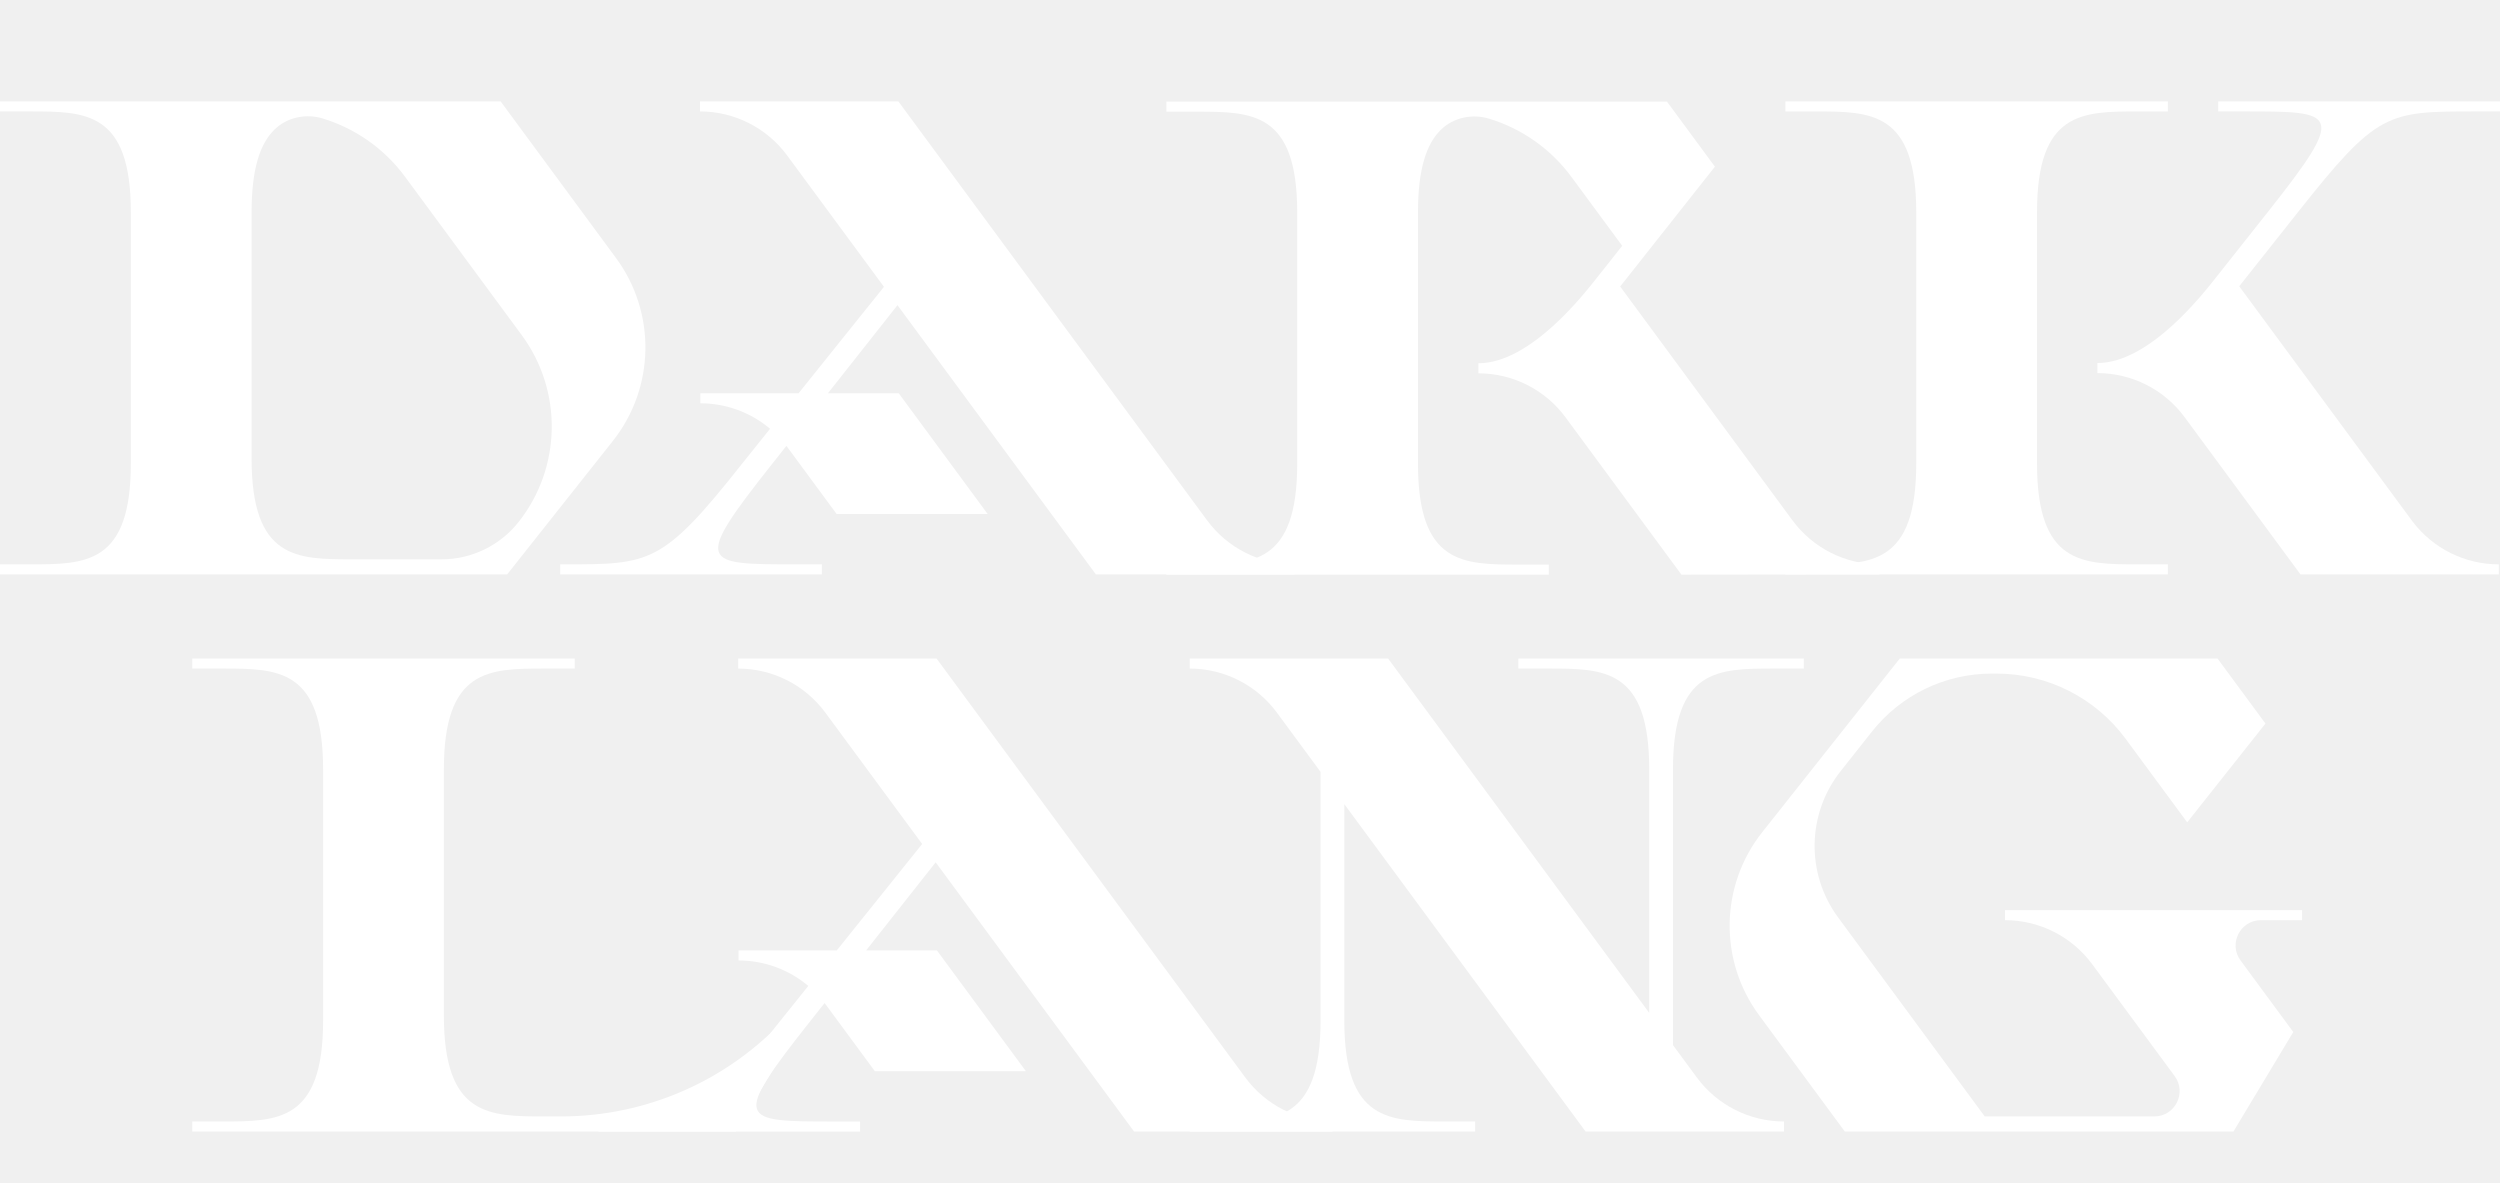
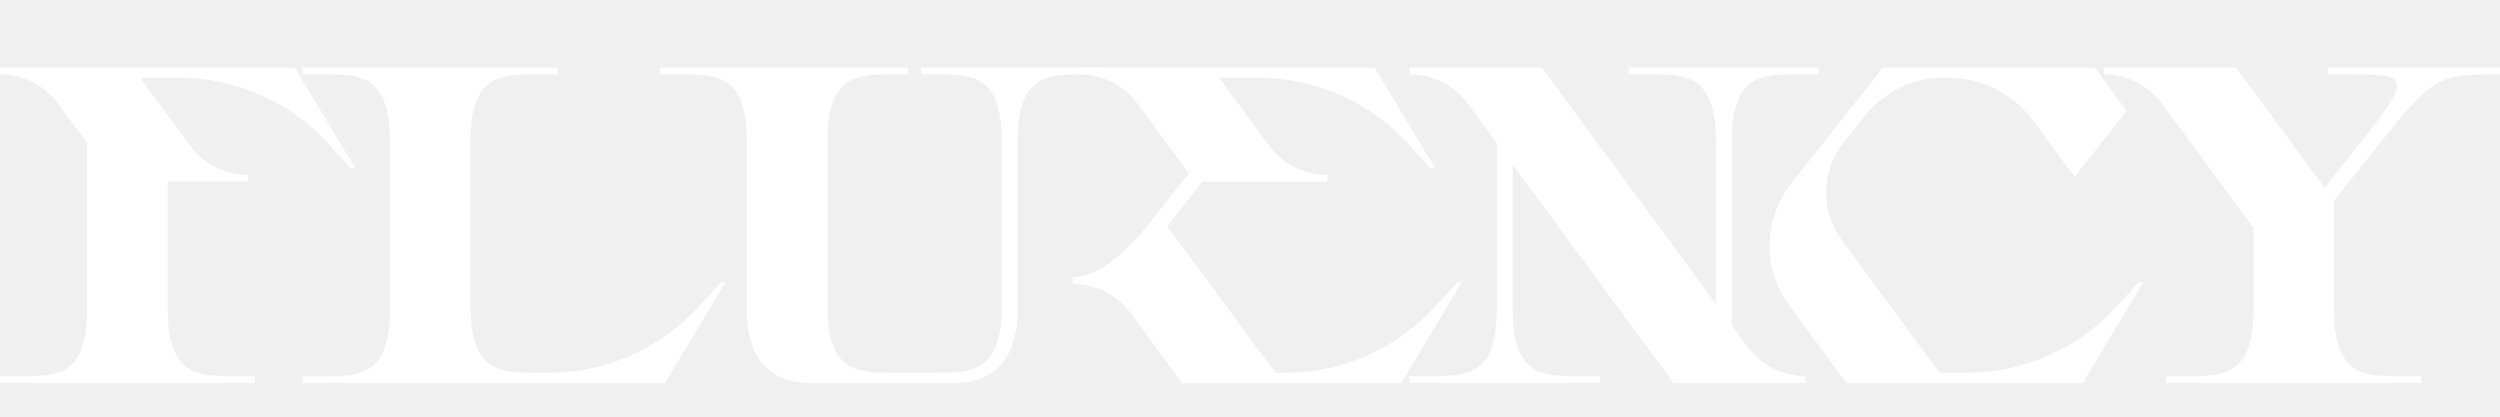
- <svg xmlns="http://www.w3.org/2000/svg" id="Layer_1" data-name="Layer 1" width="969.25" height="458.35" viewBox="0 0 969.25 458.35">
-   <defs>
-     <style>
-       .cls-1 {
-         fill: #fff;
-       }
-     </style>
-   </defs>
-   <path class="cls-1" d="M237.61,170.95l-40.99,51.75H0v-3.9h11.61c21.6,0,39.12,0,39.12-39.12v-97.36c0-39.12-17.51-39.12-39.12-39.12H0v-3.9h194.09l44.75,60.75c15.63,21.21,15.12,50.25-1.23,70.9ZM202.27,129.91l-45.38-61.58c-8-10.78-19.17-18.54-31.71-22.38-6.55-2-13.84-.52-18.74,4.26-5.56,5.42-8.9,15.04-8.9,32.12v95.4c0,39.12,17.51,39.12,39.12,39.12h34.53c11.64,0,22.63-5.32,29.85-14.45,16.7-21.12,17.2-50.81,1.23-72.49Z" />
-   <path class="cls-1" d="M501.78,222.7h-76.9l-76.93-104.39-26.96,34.15h27.44l34.5,46.83h-58.56l-19.05-25.85c-.14-.19-.3-.37-.44-.56l-5.46,6.9c-30.9,39.02-27.53,39.02,9.14,39.02h10.08v3.9s-101.45,0-101.45,0v-3.9h1.57c33.41,0,38.11,0,69.02-39.12l10.78-13.45c-7.49-6.31-17.04-9.87-27.04-9.87v-3.9h38.09l33.1-41.26-37.53-50.92c-7.92-10.74-20.46-17.08-33.8-17.08v-3.9h76.91l119.69,162.42c7.91,10.74,20.46,17.08,33.8,17.08v3.9Z" />
-   <path class="cls-1" d="M728.74,218.8v3.9l-76.84.09-.06-.09h-.01l-44.86-60.88c-7.91-10.74-20.46-17.08-33.8-17.08v-3.9c20.35,0,41.29-27.28,46.03-33.25l9.73-12.29-19.7-26.73c-8.01-10.87-19.23-18.68-31.83-22.54-6.55-2.01-13.84-.52-18.75,4.26-5.56,5.42-8.9,15.04-8.9,32.12v97.36c0,39.12,17.51,39.12,39.12,39.12h11.61v3.9h-148.28v-3.9h11.61c21.6,0,39.12,0,39.12-39.12v-97.44c-.03-39.03-17.53-39.03-39.12-39.03h-11.61v-3.9h194.09l18.58,25.22-36.73,46.46,66.79,90.65c7.92,10.74,20.46,17.08,33.8,17.08Z" />
-   <path class="cls-1" d="M828.87,218.8h11.61v3.9h-148.28v-3.9h11.61c21.6,0,39.12,0,39.12-39.12v-97.44c-.03-39.03-17.53-39.03-39.12-39.03h-11.61v-3.9h148.28v3.9h-11.61c-21.6,0-39.12,0-39.12,39.12v97.35c0,39.12,17.51,39.12,39.12,39.12ZM890.86,82.32l-22.71,28.67,67.19,91.19c7.93,10.46,20.29,16.62,33.44,16.62v3.9h-76.91v-.04s-44.9-60.93-44.9-60.93c-7.91-10.74-20.46-17.08-33.8-17.08v-3.9c20.35,0,41.29-27.28,46.03-33.25l20.02-25.28c30.9-39.02,26.86-39.02-9.14-39.02h-10.08v-3.9s109.26,0,109.26,0v3.9h-9.37c-34.43,0-38.12,0-69.02,39.12Z" />
-   <path class="cls-1" d="M317.78,380.17h2.65l-35.18,58.53H74.54v-3.9h11.61c21.6,0,39.12,0,39.12-39.12v-97.36c0-39.12-17.51-39.12-39.12-39.12h-11.61v-3.9h148.28v3.9h-11.61c-21.6,0-39.12,0-39.12,39.12v95.4c0,39.12,17.51,39.12,39.12,39.12h6.32c33.2,0,64.87-13.96,87.27-38.47l12.99-14.21h0Z" />
-   <path class="cls-1" d="M516.59,438.7h-76.9l-76.93-104.38-26.96,34.15h27.44l34.5,46.83h-58.56l-19.05-25.85c-.14-.19-.3-.37-.44-.56l-5.46,6.9c-30.9,39.02-27.53,39.02,9.14,39.02h10.08v3.9s-101.45,0-101.45,0v-3.9h1.57c33.41,0,38.11,0,69.02-39.12l10.78-13.45c-7.49-6.31-17.04-9.87-27.04-9.87v-3.9h38.09l33.1-41.26-37.53-50.92c-7.92-10.74-20.46-17.08-33.8-17.08v-3.9h76.91l119.69,162.42c7.91,10.74,20.46,17.08,33.8,17.08v3.9Z" />
-   <path class="cls-1" d="M648.62,298.32v106.88l9.23,12.52c7.91,10.74,20.46,17.08,33.8,17.08v3.9h-76.91l-93.55-126.94v83.92c0,39.12,17.51,39.12,39.12,39.12h11.61v3.9h-110.67v-3.9h11.61c21.6,0,39.12,0,39.12-39.12v-96.43l-16.93-22.97c-7.91-10.74-20.46-17.08-33.8-17.08v-3.9h76.91l101.24,137.39v-94.37c0-39.12-17.51-39.12-39.12-39.12h-11.61v-3.9h110.67v3.9h-11.61c-21.61,0-39.12,0-39.12,39.12Z" />
-   <path class="cls-1" d="M868.68,372.4l20.42,27.71-23.2,38.59h-150.66l-33.27-45.14c-15.63-21.21-15.12-50.25,1.23-70.9l53.35-67.36h123.18l18.59,25.22-30.34,38.3-23.87-32.38c-11.72-15.9-30.3-25.29-50.05-25.29h-1.85c-18.12,0-35.24,8.29-46.47,22.5l-12.15,15.36c-13.06,16.51-13.45,39.72-.96,56.67l56.85,77.16h65.74c8.05,0,12.68-9.16,7.9-15.64l-31.97-43.37c-7.91-10.74-20.46-17.08-33.8-17.08v-3.9h115.16v3.9h-15.94c-8.05,0-12.68,9.16-7.9,15.64Z" />
+ <svg xmlns="http://www.w3.org/2000/svg" id="Layer_1" width="943.41" height="157.25" viewBox="0 0 943.41 157.25">
+   <path d="M134.07,63.48h-1.72l-8.43-9.22c-14.53-15.9-35.08-24.96-56.63-24.96h-14.44l18.89,25.63c5.14,6.97,13.28,11.08,21.93,11.08v2.53h-30.38v48.04c0,25.38,11.36,25.38,25.38,25.38h7.53v2.53H0v-2.53h7.53c14.02,0,25.38,0,25.38-25.38v-62.57l-10.98-14.9C16.8,32.15,8.66,28.03,0,28.03H0v-2.53h111.24l22.83,37.98Z" style="fill:#fff;" />
+   <path d="M272.08,106.52h1.72l-22.83,37.98H114.24v-2.53h7.53c14.02,0,25.38,0,25.38-25.38v-63.17c0-25.38-11.36-25.38-25.38-25.38h-7.53v-2.53h96.21v2.53h-7.53c-14.02,0-25.38,0-25.38,25.38v61.9c0,25.38,11.36,25.38,25.38,25.38h4.1c21.54,0,42.09-9.06,56.63-24.96l8.43-9.22h0Z" style="fill:#fff;" />
+   <path d="M415.99,25.5v2.53h-6.61c-14.02,0-25.38,0-25.38,25.38v63.23c.02,25.33-15.83,27.86-23.42,27.86h-55.34c-7.59,0-23.44-2.53-23.42-27.86v-63.23c0-25.38-11.36-25.38-25.38-25.38h-7.53v-2.53h93.68v2.53h-5c-14.02,0-25.38,0-25.38,25.38v61.9c0,25.38,11.36,25.38,25.38,25.38h15.07c14.02,0,25.38,0,25.38-25.38v-61.9c0-25.38-11.36-25.38-25.38-25.38h-5v-2.53h68.36Z" style="fill:#fff;" />
+   <path d="M549.93,106.52h1.72l-22.83,37.98h-82.75l-19.36-26.27c-5.14-6.97-13.28-11.08-21.93-11.08v-2.53c13.21,0,26.79-17.7,29.87-21.58l13.97-17.63-19.41-26.35c-5.14-6.93-13.26-11.02-21.89-11.02v-2.53h111.41l22.83,37.98h-1.72l-8.43-9.22c-14.53-15.9-35.08-24.96-56.63-24.96h-14.76l18.93,25.69c5.14,6.93,13.26,11.02,21.89,11.02v2.53h-47.15c-5.05,6.38-12.52,15.84-13.23,16.76l40.82,55.4h3.61c21.54,0,42.09-9.06,56.63-24.96l8.43-9.22h0Z" style="fill:#fff;" />
+   <path d="M653.51,53.41v69.35l5.99,8.13c5.14,6.97,13.28,11.08,21.93,11.08v2.53h-49.9l-60.7-82.37v54.45c0,25.38,11.36,25.38,25.38,25.38h7.53v2.53h-71.81v-2.53h7.53c14.02,0,25.38,0,25.38-25.38v-62.57l-10.98-14.9c-5.14-6.97-13.28-11.08-21.93-11.08v-2.53h49.91l65.69,89.15v-61.23c0-25.38-11.36-25.38-25.38-25.38h-7.53v-2.53h71.81v2.53h-7.53c-14.02,0-25.38,0-25.38,25.38Z" style="fill:#fff;" />
+   <path d="M808.8,106.52l-22.83,37.98h-89.24l-21.59-29.29c-10.14-13.76-9.81-32.6.8-46l34.62-43.71h79.93l12.06,16.36-19.69,24.85-15.49-21.01c-7.6-10.32-19.66-16.41-32.48-16.41h-1.2c-11.75,0-22.86,5.38-30.15,14.6l-7.88,9.97c-8.47,10.72-8.73,25.78-.62,36.77l36.89,50.06h10.1c21.54,0,42.09-9.06,56.63-24.96l8.43-9.22h1.71Z" style="fill:#fff;" />
+   <path d="M880.78,75.66v40.92c0,25.38,11.36,25.38,25.38,25.38h7.53v2.53h-96.21v-2.53h7.53c14.02,0,25.38,0,25.38-25.38v-30.58l-34.56-46.89c-5.14-6.97-13.28-11.08-21.93-11.08v-2.53h49.91l33.41,45.34,13.85-17.48c20.05-25.32,17.43-25.32-5.93-25.32h-6.54v-2.53s64.81,0,64.81,0v2.53c-22.34,0-24.73,0-44.78,25.38l-17.85,22.25Z" style="fill:#fff;" />
</svg>
